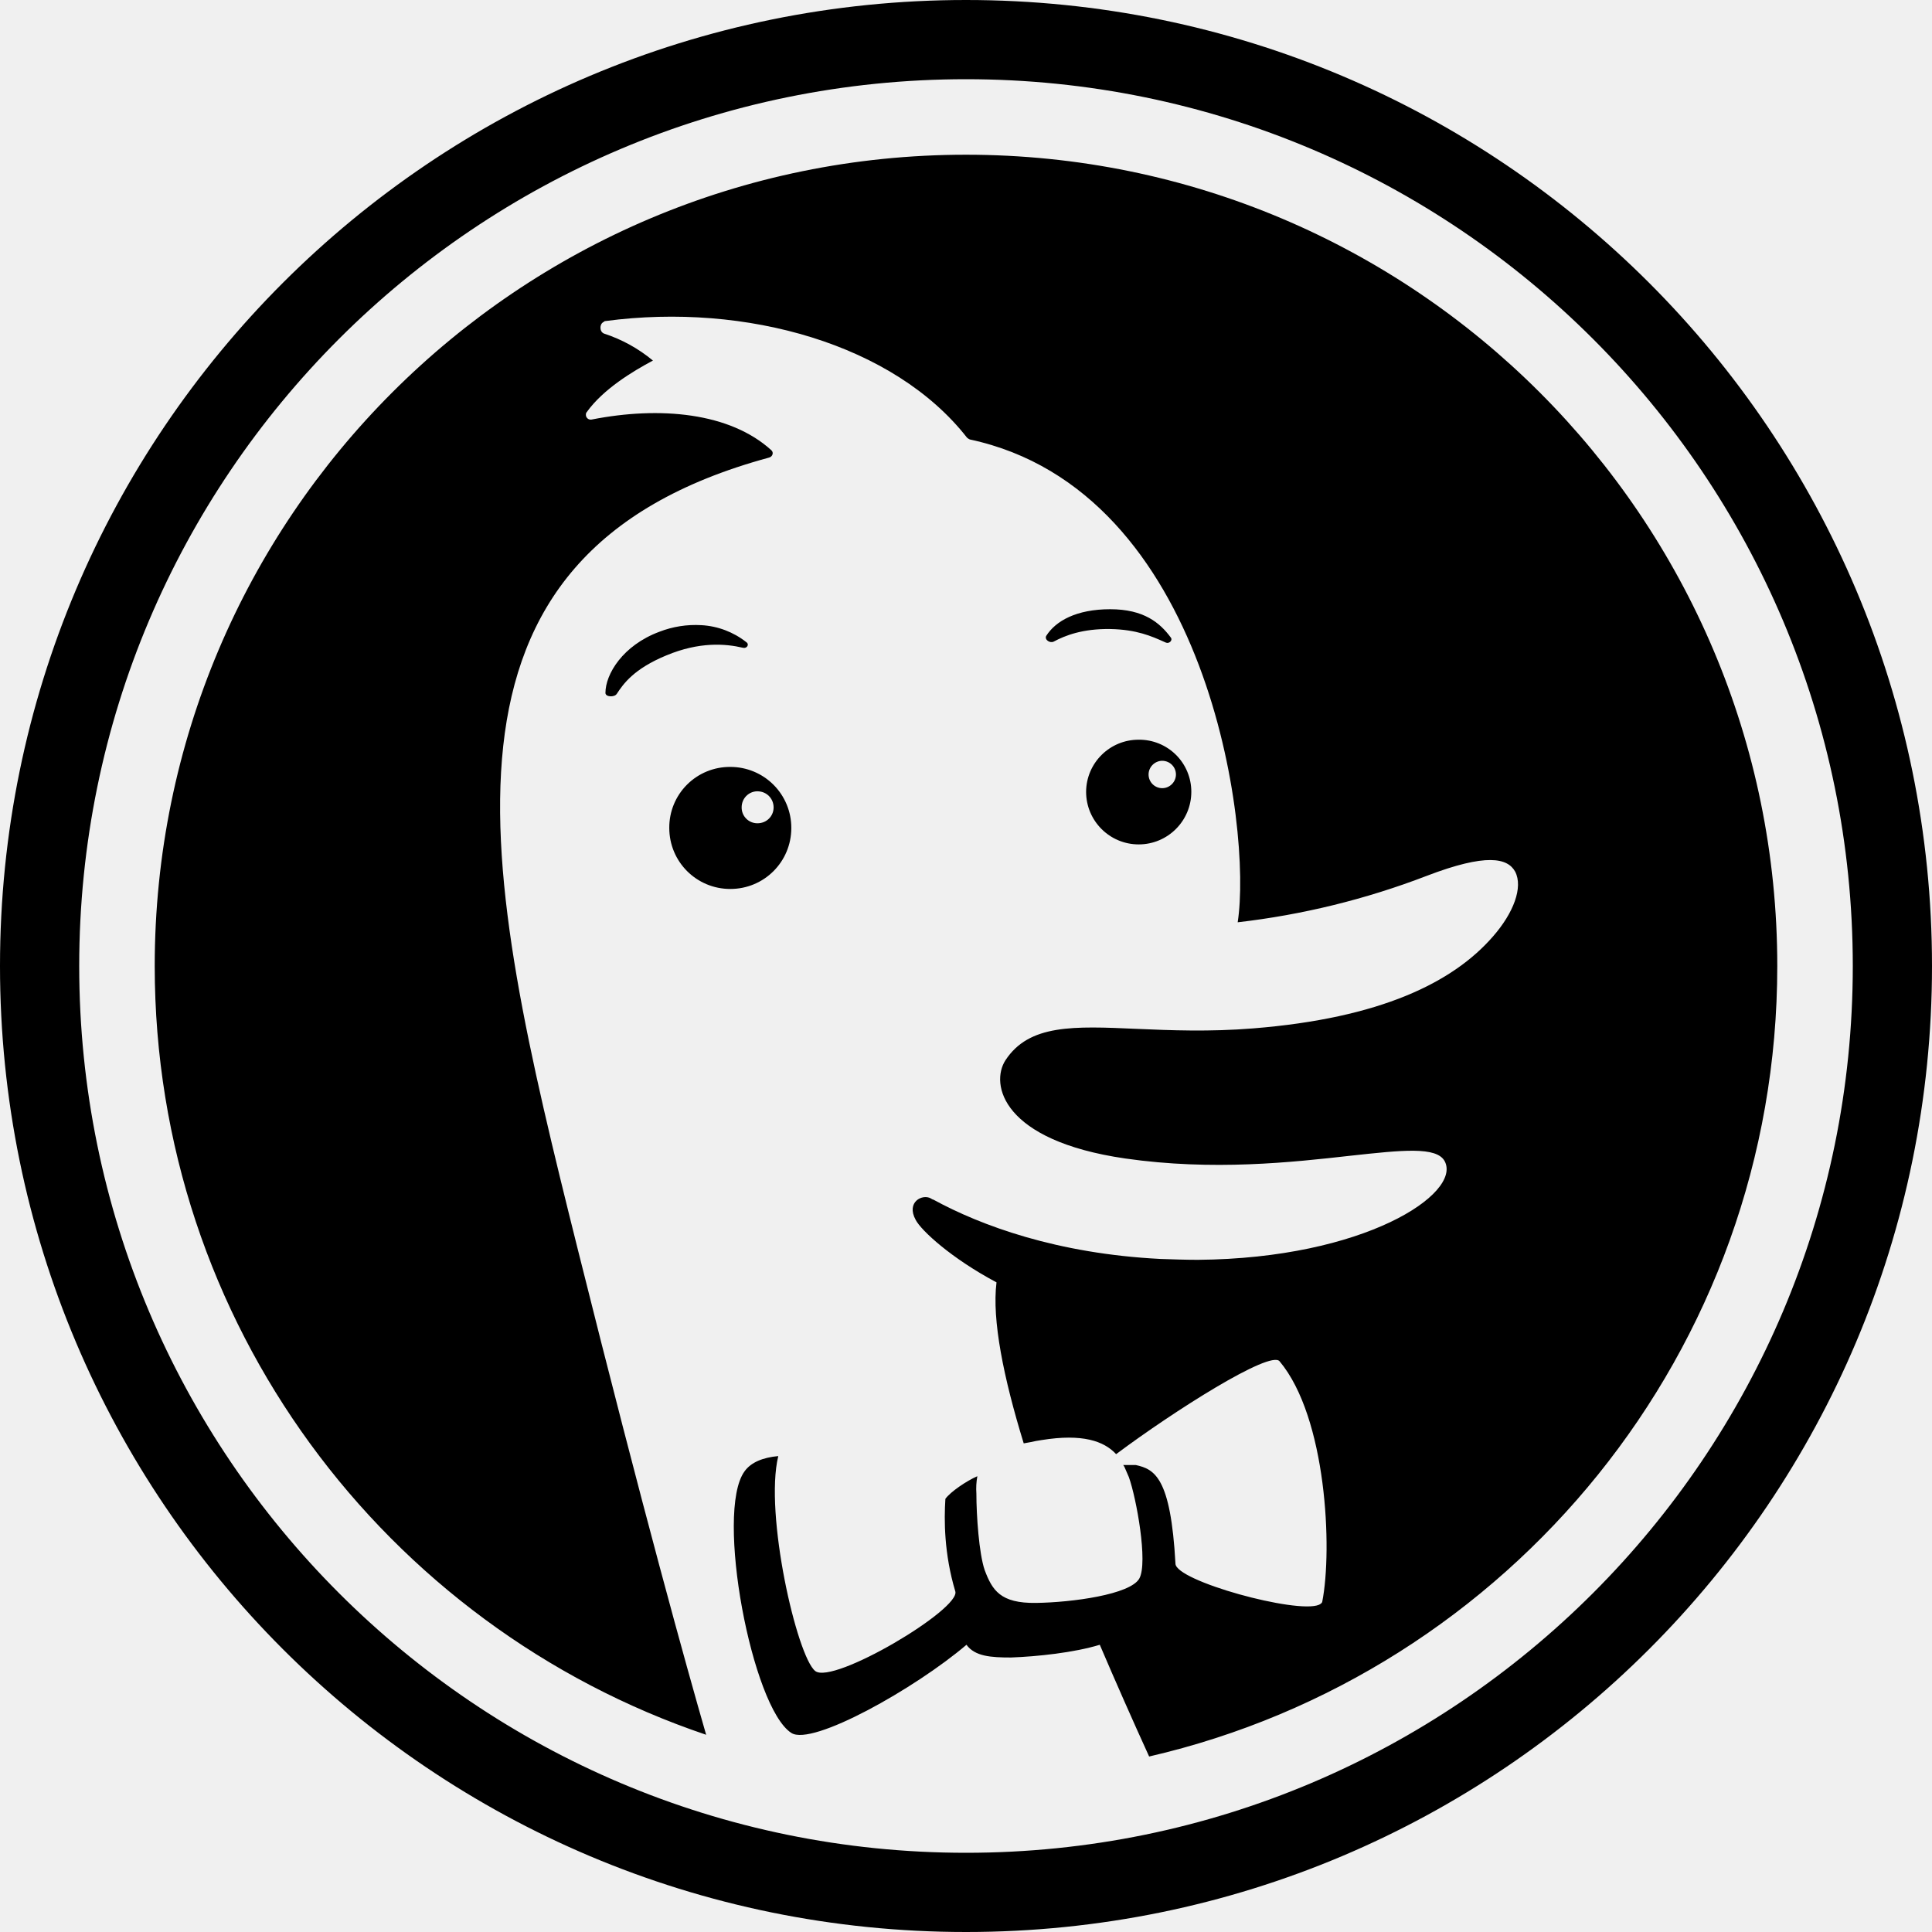
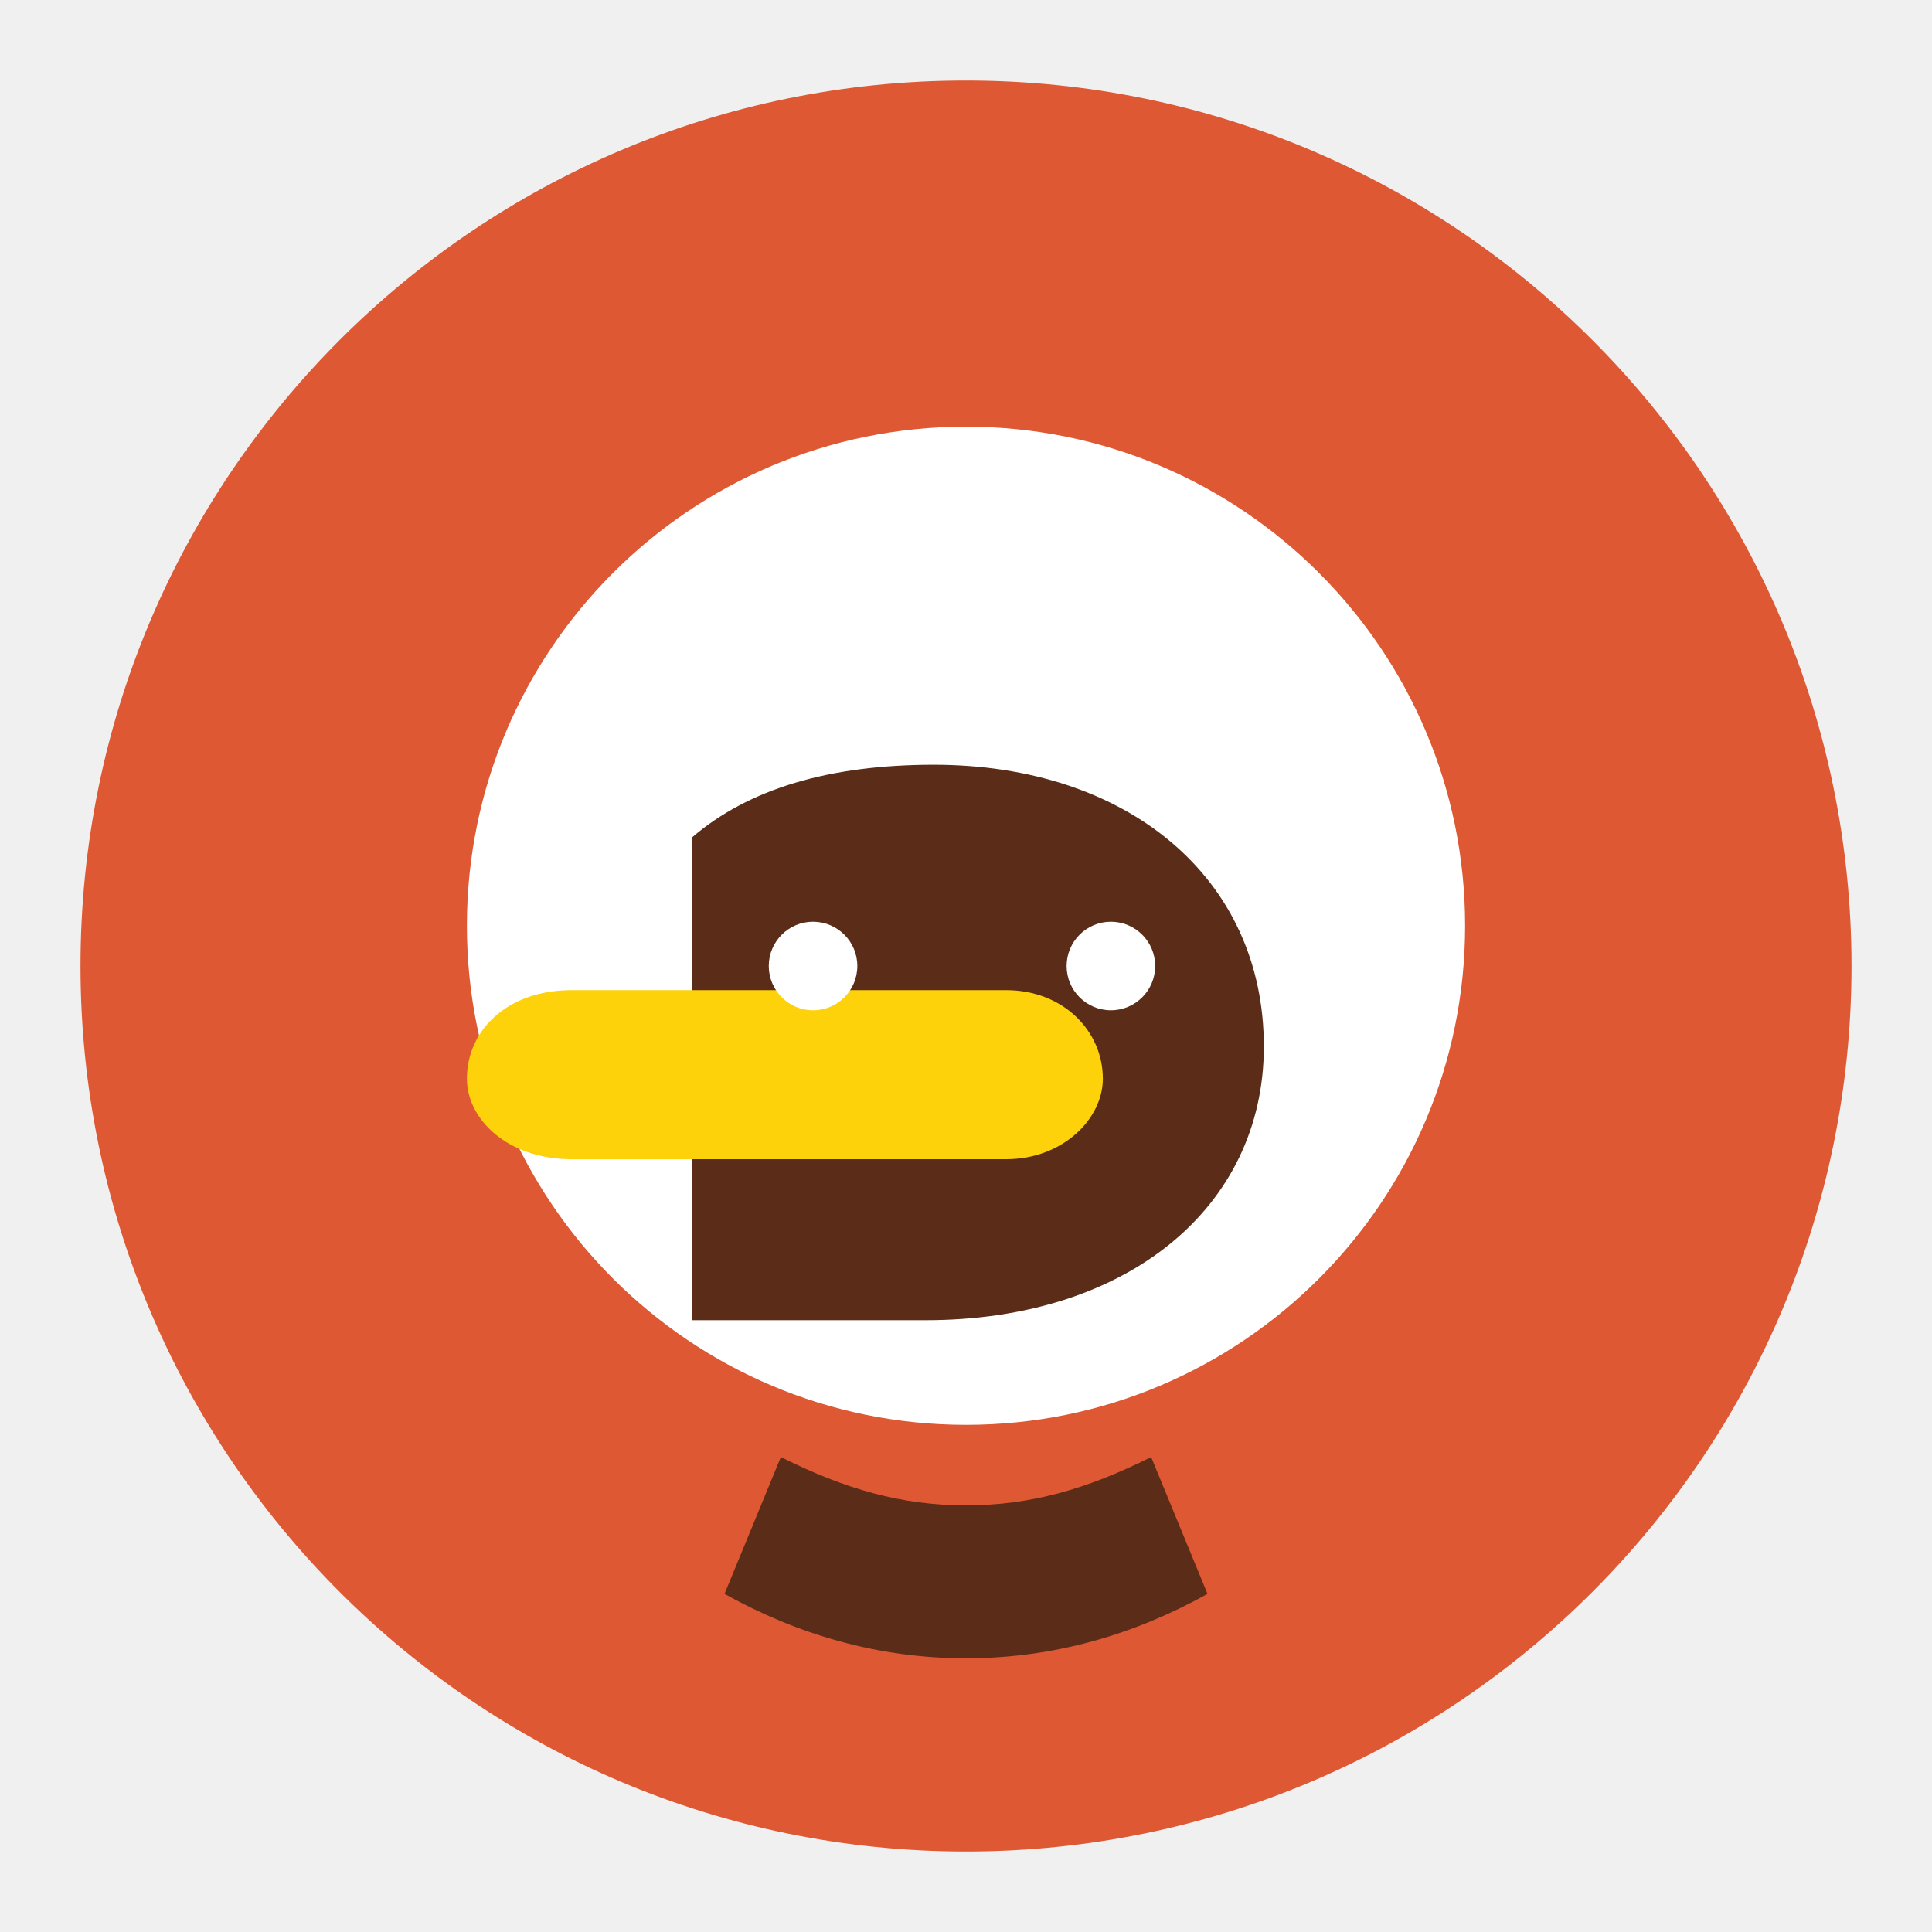
<svg xmlns="http://www.w3.org/2000/svg" role="img" viewBox="0 0 24 24">
-   <path d="M12 0C5.37 0 0 5.37 0 12s5.37 12 12 12 12-5.37 12-12S18.63 0 12 0zm0 .984C18.083.984 23.016 5.916 23.016 12S18.084 23.016 12 23.016.984 18.084.984 12C.984 5.917 5.916.984 12 .984zm0 .938C6.434 1.922 1.922 6.434 1.922 12c0 4.437 2.867 8.205 6.85 9.55-.237-.82-.776-2.753-1.6-6.052-1.184-4.741-2.064-8.606 2.379-9.813.047-.011.064-.064.03-.093-.514-.467-1.382-.548-2.233-.38a.06.06 0 0 1-.07-.058c0-.011 0-.023.011-.035.205-.286.572-.507.822-.64a1.843 1.843 0 0 0-.607-.335c-.059-.022-.059-.12-.006-.144.006-.006.012-.012.024-.012 1.749-.233 3.586.292 4.49 1.448.011.011.023.017.035.023 2.968.635 3.509 4.837 3.328 5.998a9.607 9.607 0 0 0 2.346-.576c.746-.286 1.008-.222 1.101-.053.1.193-.018.513-.28.81-.496.567-1.393 1.01-2.974 1.137-.546.044-1.029.024-1.445.006-.789-.035-1.339-.059-1.633.39-.192.298-.041.998 1.487 1.22 1.09.157 2.078.047 2.798-.034.643-.07 1.073-.118 1.172.069.21.402-.996 1.207-3.066 1.224-.158 0-.315-.006-.467-.011-1.283-.065-2.227-.414-2.816-.735a.094.094 0 0 1-.035-.017c-.105-.059-.31.045-.188.267.07.134.444.478 1.004.776-.058.466.087 1.184.338 2l.088-.016c.041-.009.087-.019.134-.025.507-.082.775.012.926.175.717-.536 1.913-1.294 2.03-1.154.583.694.66 2.332.53 2.99-.004.012-.017.024-.04.035-.274.117-1.783-.296-1.783-.511-.059-1.075-.26-1.173-.493-1.225h-.156c.006.006.012.018.018.03l.052.12c.093.257.24 1.063.13 1.26-.112.199-.835.297-1.284.303-.443.006-.543-.158-.637-.408-.07-.204-.103-.675-.103-.95a.857.857 0 0 1 .012-.216c-.134.058-.333.193-.397.281-.017.262-.017.682.123 1.149.07.221-1.518 1.164-1.74.99-.227-.181-.634-1.952-.459-2.67-.187.017-.338.075-.42.191-.367.508.093 2.933.582 3.248.257.169 1.54-.553 2.176-1.095.105.145.305.158.553.158.326-.012.782-.06 1.103-.158.192.45.423.972.613 1.388 4.47-1.032 7.803-5.037 7.803-9.82 0-5.566-4.512-10.078-10.078-10.078zm1.791 5.646c-.42 0-.678.146-.795.332-.023.047.047.094.094.07.14-.075.357-.161.701-.156.328.006.516.09.67.159l.023.01c.041.017.088-.03.059-.065-.134-.18-.332-.35-.752-.35zm-5.078.198a1.24 1.24 0 0 0-.522.082c-.454.169-.67.526-.67.76 0 .051.112.057.141.011.081-.123.21-.31.617-.478.408-.17.73-.146.951-.094.047.012.083-.041.041-.07a.989.989 0 0 0-.558-.211zm5.434 1.423a.651.651 0 0 0-.655.647.652.652 0 0 0 1.307 0 .646.646 0 0 0-.652-.647zm.283.262h.008a.17.17 0 0 1 .17.17c0 .093-.077.17-.17.17a.17.17 0 0 1-.17-.17c0-.09.072-.165.162-.17zm-5.358.076a.752.752 0 0 0-.758.758c0 .42.338.758.758.758s.758-.337.758-.758a.756.756 0 0 0-.758-.758zm.328.303h.01c.112 0 .2.089.2.2 0 .11-.088.197-.2.197a.195.195 0 0 1-.197-.198c0-.107.082-.194.187-.199z" />
+   <circle cx="12" cy="12" r="11" fill="#DE5833" />
+   <circle cx="12" cy="11.5" r="6.2" fill="#FFFFFF" />
+   <path fill="#5B2D19" d="M8.6 10.4c.7-.6 1.7-.9 3-.9 2.4 0 4.1 1.4 4.1 3.5 0 2-1.7 3.4-4.2 3.4H8.6v-6z" />
+   <path fill="#FDD20A" d="M7.1 12.3h5.4c.7 0 1.2.5 1.2 1.1 0 .5-.5 1-1.2 1H7.1c-.8 0-1.3-.5-1.3-1 0-.6.5-1.1 1.3-1.1z" />
+   <circle cx="10.1" cy="12" r=".55" fill="#FFFFFF" />
+   <circle cx="13.8" cy="12" r=".55" fill="#FFFFFF" />
+   <path fill="#5B2D19" d="M9.7 18.1c.8.4 1.5.6 2.3.6s1.5-.2 2.3-.6l.7 1.7c-.9.5-1.9.8-3 .8s-2.1-.3-3-.8l.7-1.7z" />
</svg>
